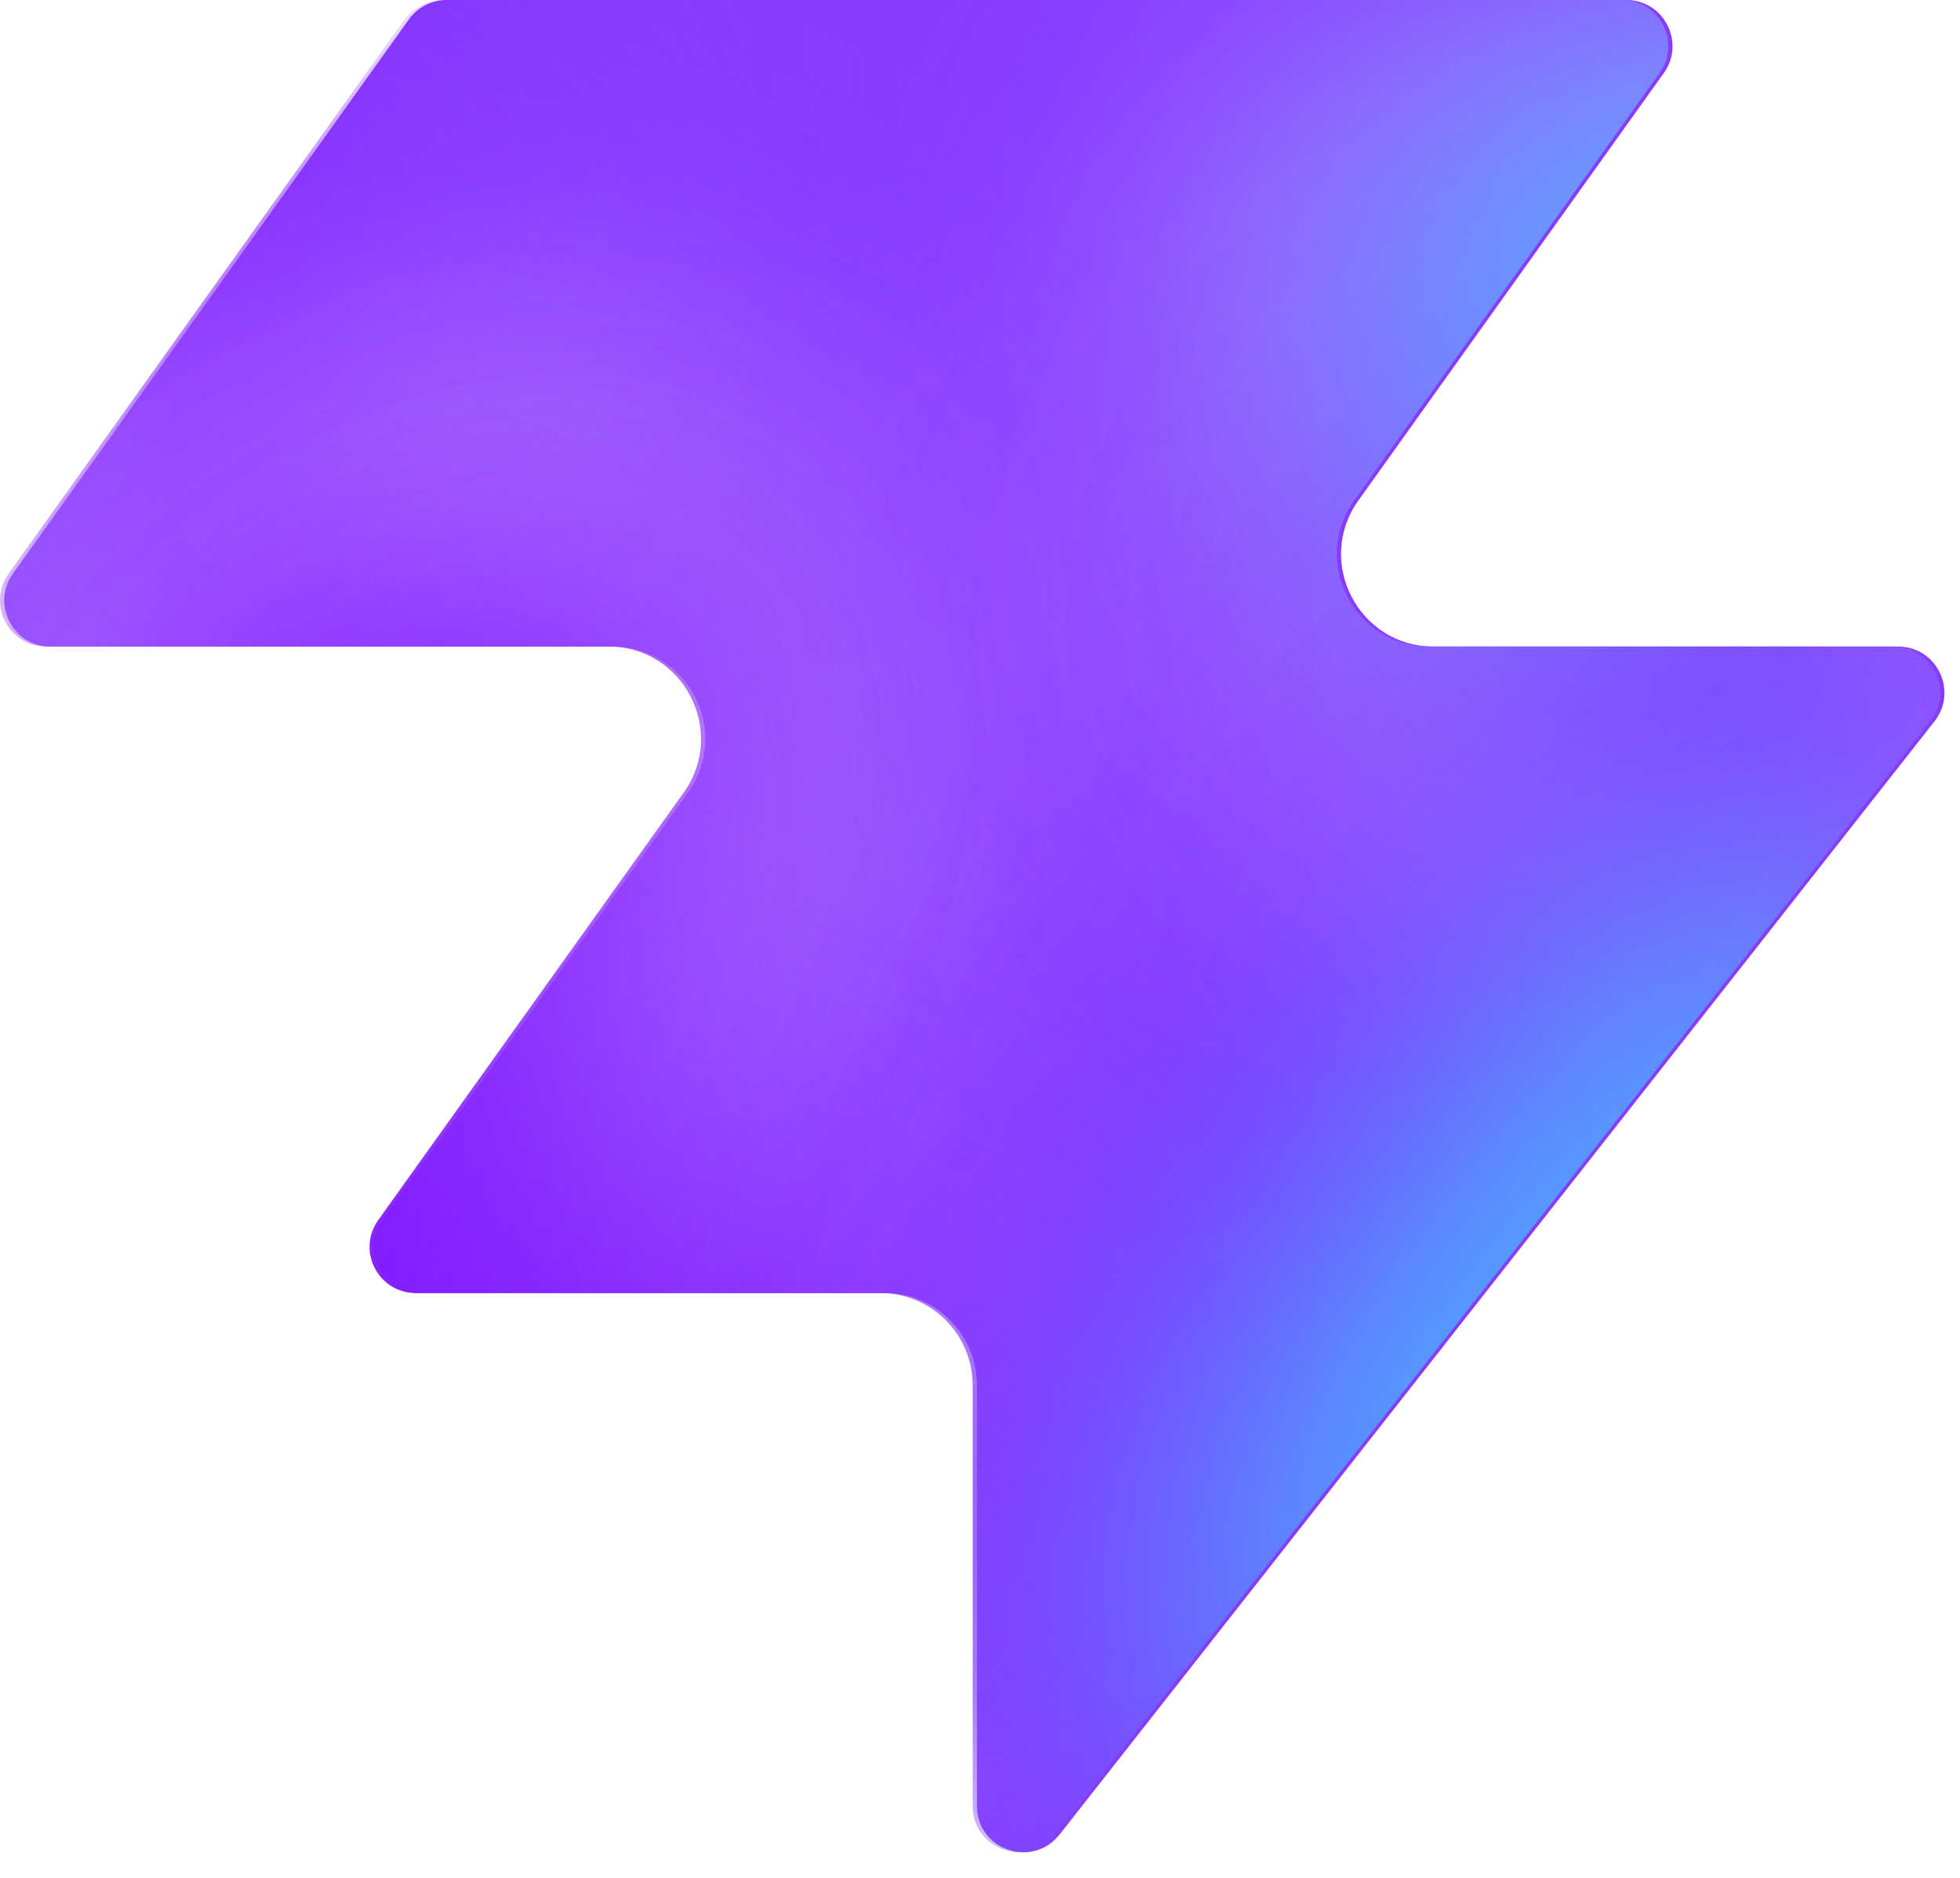
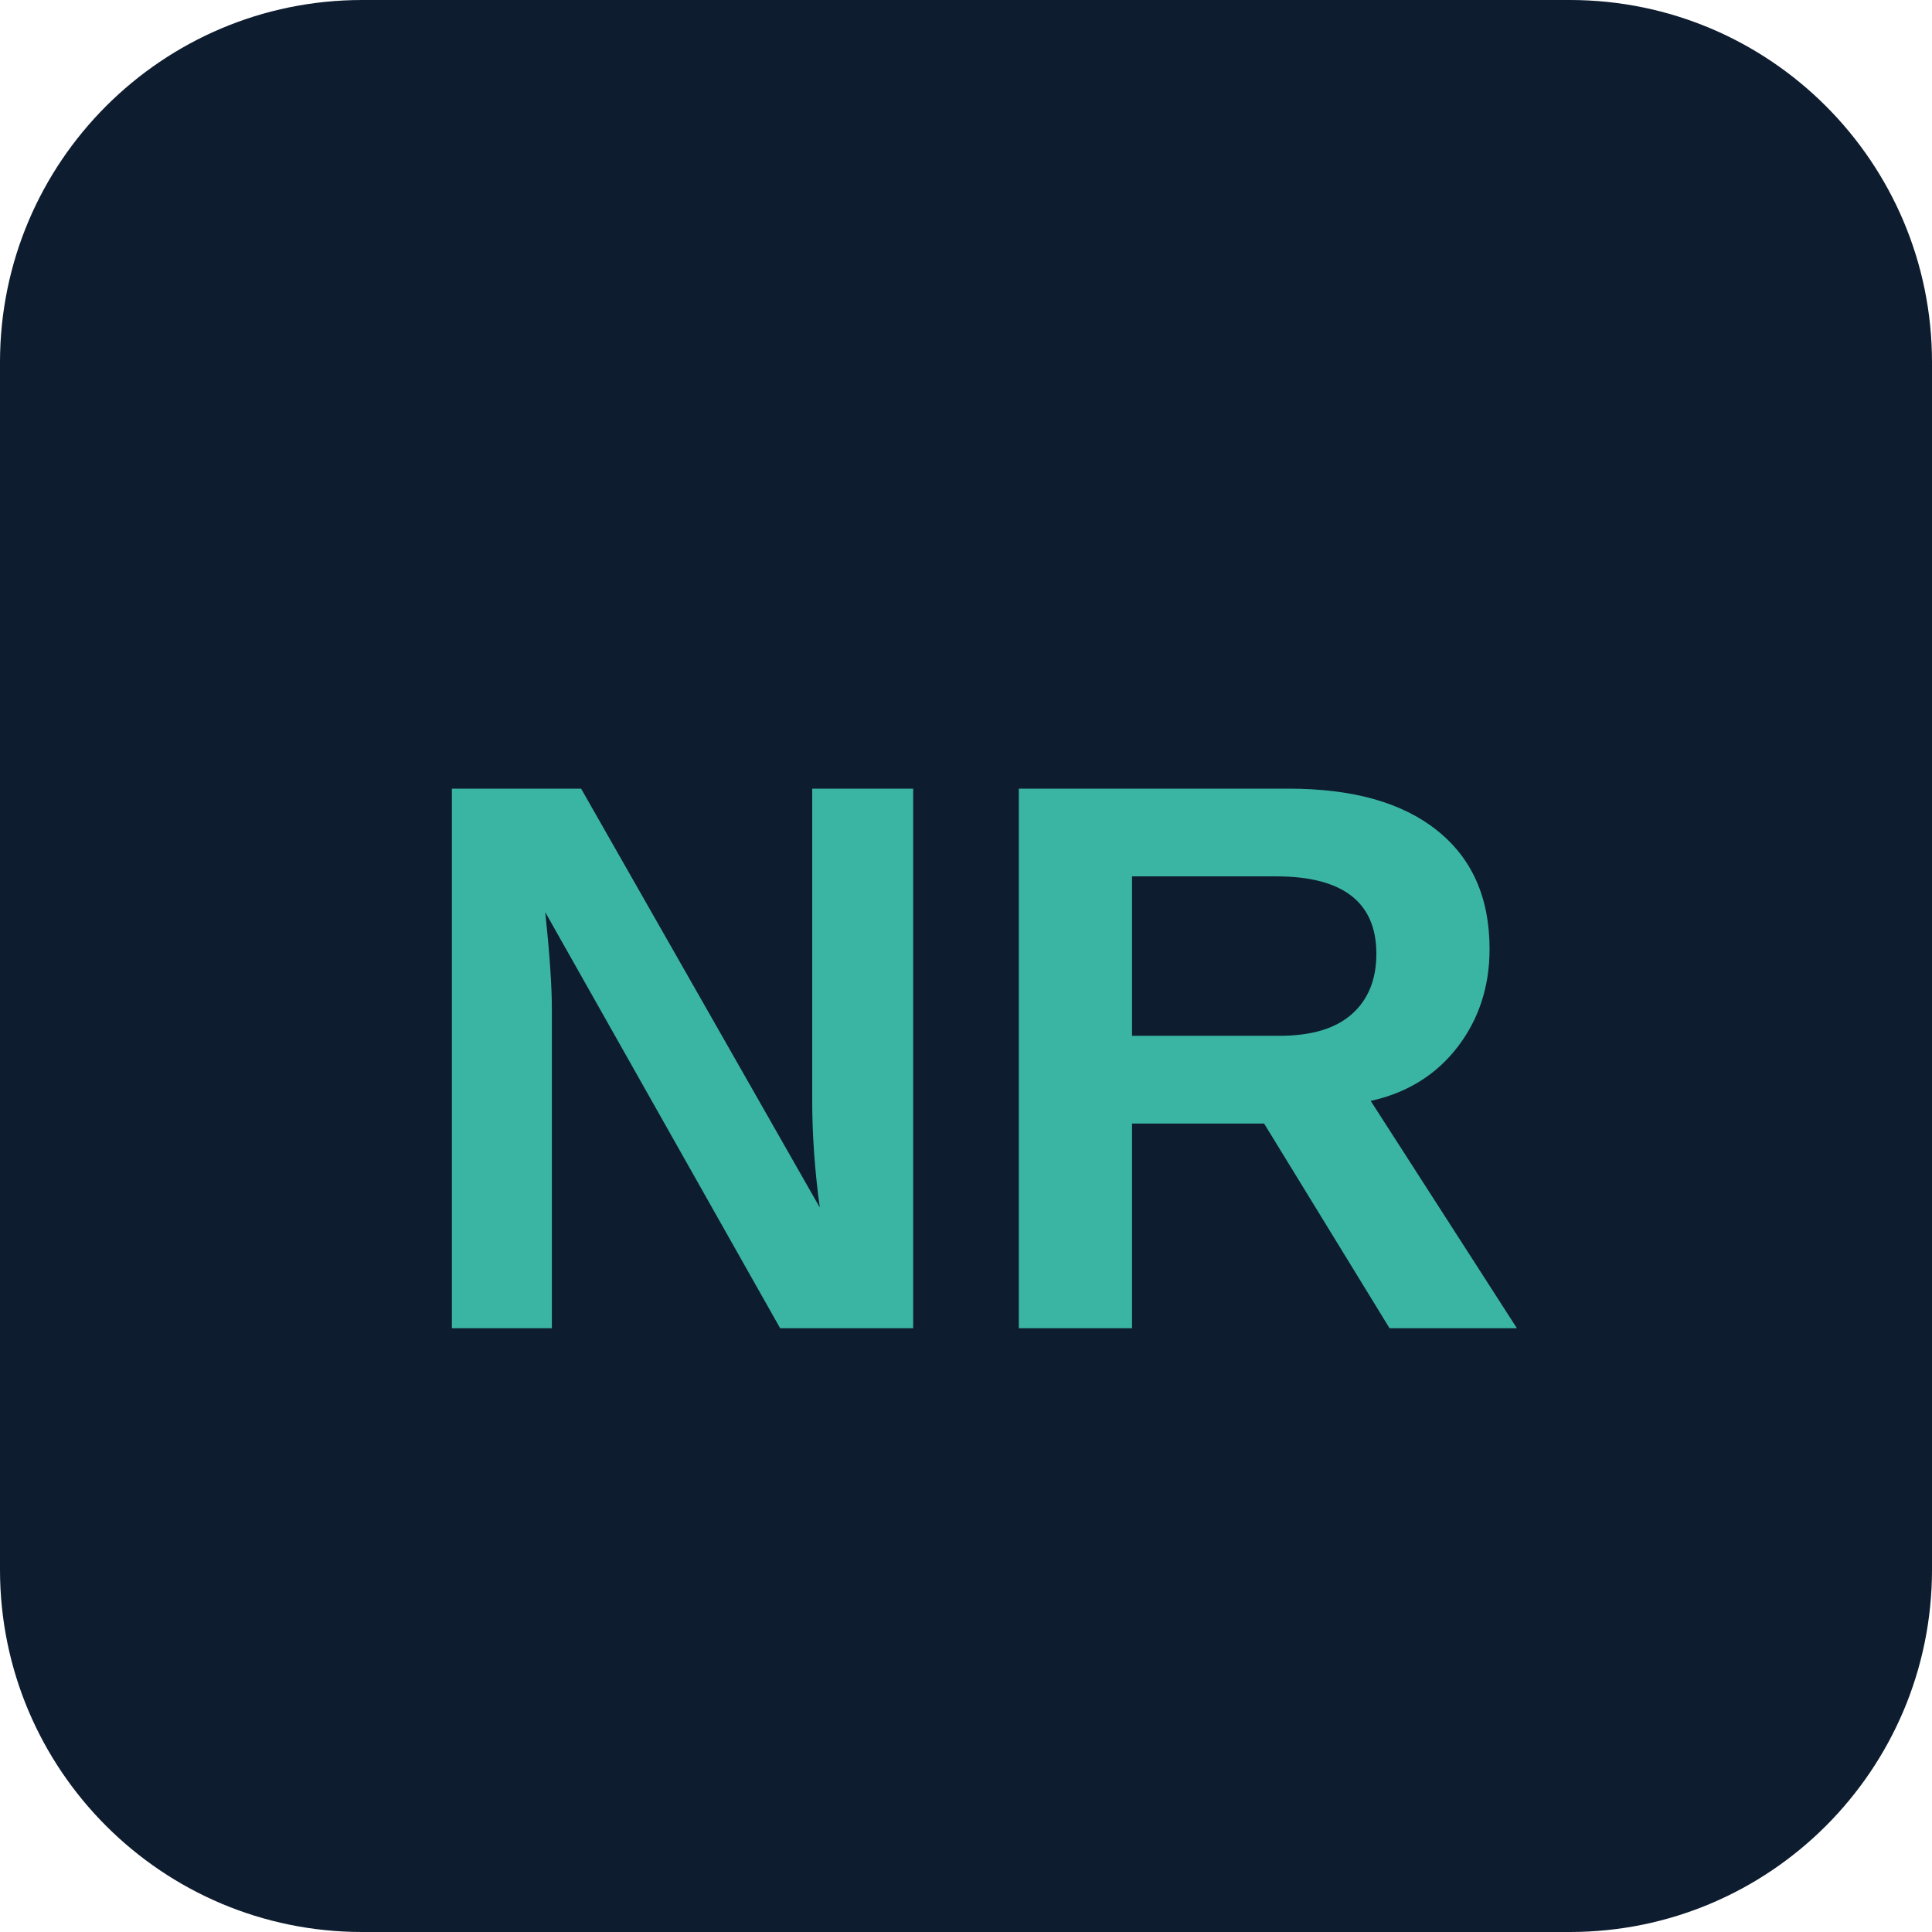
- <svg xmlns="http://www.w3.org/2000/svg" width="48" height="46" fill="none" viewBox="0 0 48 46">
-   <path fill="#863bff" d="M25.946 44.938c-.664.845-2.021.375-2.021-.698V33.937a2.26 2.26 0 0 0-2.262-2.262H10.287c-.92 0-1.456-1.04-.92-1.788l7.48-10.471c1.07-1.497 0-3.578-1.842-3.578H1.237c-.92 0-1.456-1.04-.92-1.788L10.013.474c.214-.297.556-.474.92-.474h28.894c.92 0 1.456 1.04.92 1.788l-7.48 10.471c-1.07 1.498 0 3.579 1.842 3.579h11.377c.943 0 1.473 1.088.89 1.83L25.947 44.94z" style="fill:#863bff;fill:color(display-p3 .525 .23 1);fill-opacity:1" />
-   <mask id="a" width="48" height="46" x="0" y="0" maskUnits="userSpaceOnUse" style="mask-type:alpha">
-     <path fill="#000" d="M25.842 44.938c-.664.844-2.021.375-2.021-.698V33.937a2.26 2.26 0 0 0-2.262-2.262H10.183c-.92 0-1.456-1.04-.92-1.788l7.48-10.471c1.07-1.498 0-3.579-1.842-3.579H1.133c-.92 0-1.456-1.04-.92-1.787L9.91.473c.214-.297.556-.474.92-.474h28.894c.92 0 1.456 1.04.92 1.788l-7.48 10.471c-1.07 1.498 0 3.578 1.842 3.578h11.377c.943 0 1.473 1.088.89 1.832L25.843 44.94z" style="fill:#000;fill-opacity:1" />
-   </mask>
-   <g mask="url(#a)">
-     <g filter="url(#b)">
-       <ellipse cx="5.508" cy="14.704" fill="#ede6ff" rx="5.508" ry="14.704" style="fill:#ede6ff;fill:color(display-p3 .927 .903 1);fill-opacity:1" transform="matrix(.00324 1 1 -.00324 -4.47 31.516)" />
-     </g>
-     <g filter="url(#c)">
-       <ellipse cx="10.399" cy="29.851" fill="#ede6ff" rx="10.399" ry="29.851" style="fill:#ede6ff;fill:color(display-p3 .927 .903 1);fill-opacity:1" transform="matrix(.00324 1 1 -.00324 -39.328 7.883)" />
-     </g>
-     <g filter="url(#d)">
-       <ellipse cx="5.508" cy="30.487" fill="#7e14ff" rx="5.508" ry="30.487" style="fill:#7e14ff;fill:color(display-p3 .492 .077 1);fill-opacity:1" transform="rotate(89.814 -25.913 -14.639)scale(1 -1)" />
-     </g>
-     <g filter="url(#e)">
-       <ellipse cx="5.508" cy="30.599" fill="#7e14ff" rx="5.508" ry="30.599" style="fill:#7e14ff;fill:color(display-p3 .492 .077 1);fill-opacity:1" transform="rotate(89.814 -32.644 -3.334)scale(1 -1)" />
-     </g>
-     <g filter="url(#f)">
-       <ellipse cx="5.508" cy="30.599" fill="#7e14ff" rx="5.508" ry="30.599" style="fill:#7e14ff;fill:color(display-p3 .492 .077 1);fill-opacity:1" transform="matrix(.00324 1 1 -.00324 -34.34 30.47)" />
-     </g>
-     <g filter="url(#g)">
-       <ellipse cx="14.072" cy="22.078" fill="#ede6ff" rx="14.072" ry="22.078" style="fill:#ede6ff;fill:color(display-p3 .927 .903 1);fill-opacity:1" transform="rotate(93.35 24.506 48.493)scale(-1 1)" />
-     </g>
-     <g filter="url(#h)">
-       <ellipse cx="3.47" cy="21.501" fill="#7e14ff" rx="3.47" ry="21.501" style="fill:#7e14ff;fill:color(display-p3 .492 .077 1);fill-opacity:1" transform="rotate(89.009 28.708 47.59)scale(-1 1)" />
-     </g>
-     <g filter="url(#i)">
-       <ellipse cx="3.47" cy="21.501" fill="#7e14ff" rx="3.47" ry="21.501" style="fill:#7e14ff;fill:color(display-p3 .492 .077 1);fill-opacity:1" transform="rotate(89.009 28.708 47.59)scale(-1 1)" />
-     </g>
-     <g filter="url(#j)">
-       <ellipse cx=".387" cy="8.972" fill="#7e14ff" rx="4.407" ry="29.108" style="fill:#7e14ff;fill:color(display-p3 .492 .077 1);fill-opacity:1" transform="rotate(39.51 .387 8.972)" />
-     </g>
-     <g filter="url(#k)">
-       <ellipse cx="47.523" cy="-6.092" fill="#7e14ff" rx="4.407" ry="29.108" style="fill:#7e14ff;fill:color(display-p3 .492 .077 1);fill-opacity:1" transform="rotate(37.892 47.523 -6.092)" />
-     </g>
-     <g filter="url(#l)">
-       <ellipse cx="41.412" cy="6.333" fill="#47bfff" rx="5.971" ry="9.665" style="fill:#47bfff;fill:color(display-p3 .28 .748 1);fill-opacity:1" transform="rotate(37.892 41.412 6.333)" />
-     </g>
-     <g filter="url(#m)">
-       <ellipse cx="-1.879" cy="38.332" fill="#7e14ff" rx="4.407" ry="29.108" style="fill:#7e14ff;fill:color(display-p3 .492 .077 1);fill-opacity:1" transform="rotate(37.892 -1.88 38.332)" />
-     </g>
-     <g filter="url(#n)">
-       <ellipse cx="-1.879" cy="38.332" fill="#7e14ff" rx="4.407" ry="29.108" style="fill:#7e14ff;fill:color(display-p3 .492 .077 1);fill-opacity:1" transform="rotate(37.892 -1.88 38.332)" />
-     </g>
-     <g filter="url(#o)">
-       <ellipse cx="35.651" cy="29.907" fill="#7e14ff" rx="4.407" ry="29.108" style="fill:#7e14ff;fill:color(display-p3 .492 .077 1);fill-opacity:1" transform="rotate(37.892 35.651 29.907)" />
-     </g>
-     <g filter="url(#p)">
-       <ellipse cx="38.418" cy="32.4" fill="#47bfff" rx="5.971" ry="15.297" style="fill:#47bfff;fill:color(display-p3 .28 .748 1);fill-opacity:1" transform="rotate(37.892 38.418 32.4)" />
-     </g>
-   </g>
-   <defs>
-     <filter id="b" width="60.045" height="41.654" x="-19.77" y="16.149" color-interpolation-filters="sRGB" filterUnits="userSpaceOnUse">
-       <feFlood flood-opacity="0" result="BackgroundImageFix" />
-       <feBlend in="SourceGraphic" in2="BackgroundImageFix" result="shape" />
-       <feGaussianBlur result="effect1_foregroundBlur_2002_17158" stdDeviation="7.659" />
-     </filter>
-     <filter id="c" width="90.34" height="51.437" x="-54.613" y="-7.533" color-interpolation-filters="sRGB" filterUnits="userSpaceOnUse">
-       <feFlood flood-opacity="0" result="BackgroundImageFix" />
-       <feBlend in="SourceGraphic" in2="BackgroundImageFix" result="shape" />
-       <feGaussianBlur result="effect1_foregroundBlur_2002_17158" stdDeviation="7.659" />
-     </filter>
-     <filter id="d" width="79.355" height="29.4" x="-49.64" y="2.03" color-interpolation-filters="sRGB" filterUnits="userSpaceOnUse">
-       <feFlood flood-opacity="0" result="BackgroundImageFix" />
-       <feBlend in="SourceGraphic" in2="BackgroundImageFix" result="shape" />
-       <feGaussianBlur result="effect1_foregroundBlur_2002_17158" stdDeviation="4.596" />
-     </filter>
-     <filter id="e" width="79.579" height="29.4" x="-45.045" y="20.029" color-interpolation-filters="sRGB" filterUnits="userSpaceOnUse">
-       <feFlood flood-opacity="0" result="BackgroundImageFix" />
-       <feBlend in="SourceGraphic" in2="BackgroundImageFix" result="shape" />
-       <feGaussianBlur result="effect1_foregroundBlur_2002_17158" stdDeviation="4.596" />
-     </filter>
-     <filter id="f" width="79.579" height="29.4" x="-43.513" y="21.178" color-interpolation-filters="sRGB" filterUnits="userSpaceOnUse">
-       <feFlood flood-opacity="0" result="BackgroundImageFix" />
-       <feBlend in="SourceGraphic" in2="BackgroundImageFix" result="shape" />
-       <feGaussianBlur result="effect1_foregroundBlur_2002_17158" stdDeviation="4.596" />
-     </filter>
-     <filter id="g" width="74.749" height="58.852" x="15.756" y="-17.901" color-interpolation-filters="sRGB" filterUnits="userSpaceOnUse">
-       <feFlood flood-opacity="0" result="BackgroundImageFix" />
-       <feBlend in="SourceGraphic" in2="BackgroundImageFix" result="shape" />
-       <feGaussianBlur result="effect1_foregroundBlur_2002_17158" stdDeviation="7.659" />
-     </filter>
-     <filter id="h" width="61.377" height="25.362" x="23.548" y="2.284" color-interpolation-filters="sRGB" filterUnits="userSpaceOnUse">
-       <feFlood flood-opacity="0" result="BackgroundImageFix" />
-       <feBlend in="SourceGraphic" in2="BackgroundImageFix" result="shape" />
-       <feGaussianBlur result="effect1_foregroundBlur_2002_17158" stdDeviation="4.596" />
-     </filter>
-     <filter id="i" width="61.377" height="25.362" x="23.548" y="2.284" color-interpolation-filters="sRGB" filterUnits="userSpaceOnUse">
-       <feFlood flood-opacity="0" result="BackgroundImageFix" />
-       <feBlend in="SourceGraphic" in2="BackgroundImageFix" result="shape" />
-       <feGaussianBlur result="effect1_foregroundBlur_2002_17158" stdDeviation="4.596" />
-     </filter>
-     <filter id="j" width="56.045" height="63.649" x="-27.636" y="-22.853" color-interpolation-filters="sRGB" filterUnits="userSpaceOnUse">
-       <feFlood flood-opacity="0" result="BackgroundImageFix" />
-       <feBlend in="SourceGraphic" in2="BackgroundImageFix" result="shape" />
-       <feGaussianBlur result="effect1_foregroundBlur_2002_17158" stdDeviation="4.596" />
-     </filter>
-     <filter id="k" width="54.814" height="64.646" x="20.116" y="-38.415" color-interpolation-filters="sRGB" filterUnits="userSpaceOnUse">
-       <feFlood flood-opacity="0" result="BackgroundImageFix" />
-       <feBlend in="SourceGraphic" in2="BackgroundImageFix" result="shape" />
-       <feGaussianBlur result="effect1_foregroundBlur_2002_17158" stdDeviation="4.596" />
-     </filter>
-     <filter id="l" width="33.541" height="35.313" x="24.641" y="-11.323" color-interpolation-filters="sRGB" filterUnits="userSpaceOnUse">
-       <feFlood flood-opacity="0" result="BackgroundImageFix" />
-       <feBlend in="SourceGraphic" in2="BackgroundImageFix" result="shape" />
-       <feGaussianBlur result="effect1_foregroundBlur_2002_17158" stdDeviation="4.596" />
-     </filter>
-     <filter id="m" width="54.814" height="64.646" x="-29.286" y="6.009" color-interpolation-filters="sRGB" filterUnits="userSpaceOnUse">
-       <feFlood flood-opacity="0" result="BackgroundImageFix" />
-       <feBlend in="SourceGraphic" in2="BackgroundImageFix" result="shape" />
-       <feGaussianBlur result="effect1_foregroundBlur_2002_17158" stdDeviation="4.596" />
-     </filter>
-     <filter id="n" width="54.814" height="64.646" x="-29.286" y="6.009" color-interpolation-filters="sRGB" filterUnits="userSpaceOnUse">
-       <feFlood flood-opacity="0" result="BackgroundImageFix" />
-       <feBlend in="SourceGraphic" in2="BackgroundImageFix" result="shape" />
-       <feGaussianBlur result="effect1_foregroundBlur_2002_17158" stdDeviation="4.596" />
-     </filter>
-     <filter id="o" width="54.814" height="64.646" x="8.244" y="-2.416" color-interpolation-filters="sRGB" filterUnits="userSpaceOnUse">
-       <feFlood flood-opacity="0" result="BackgroundImageFix" />
-       <feBlend in="SourceGraphic" in2="BackgroundImageFix" result="shape" />
-       <feGaussianBlur result="effect1_foregroundBlur_2002_17158" stdDeviation="4.596" />
-     </filter>
-     <filter id="p" width="39.409" height="43.623" x="18.713" y="10.588" color-interpolation-filters="sRGB" filterUnits="userSpaceOnUse">
-       <feFlood flood-opacity="0" result="BackgroundImageFix" />
-       <feBlend in="SourceGraphic" in2="BackgroundImageFix" result="shape" />
-       <feGaussianBlur result="effect1_foregroundBlur_2002_17158" stdDeviation="4.596" />
-     </filter>
-   </defs>
+ <svg xmlns="http://www.w3.org/2000/svg" viewBox="0 0 32 32">
+   <rect width="32" height="32" rx="6" fill="#0d1c2e" />
+   <text x="16" y="22" font-family="Arial, sans-serif" font-size="13" font-weight="800" fill="#3bb5a3" text-anchor="middle">NR</text>
</svg>
